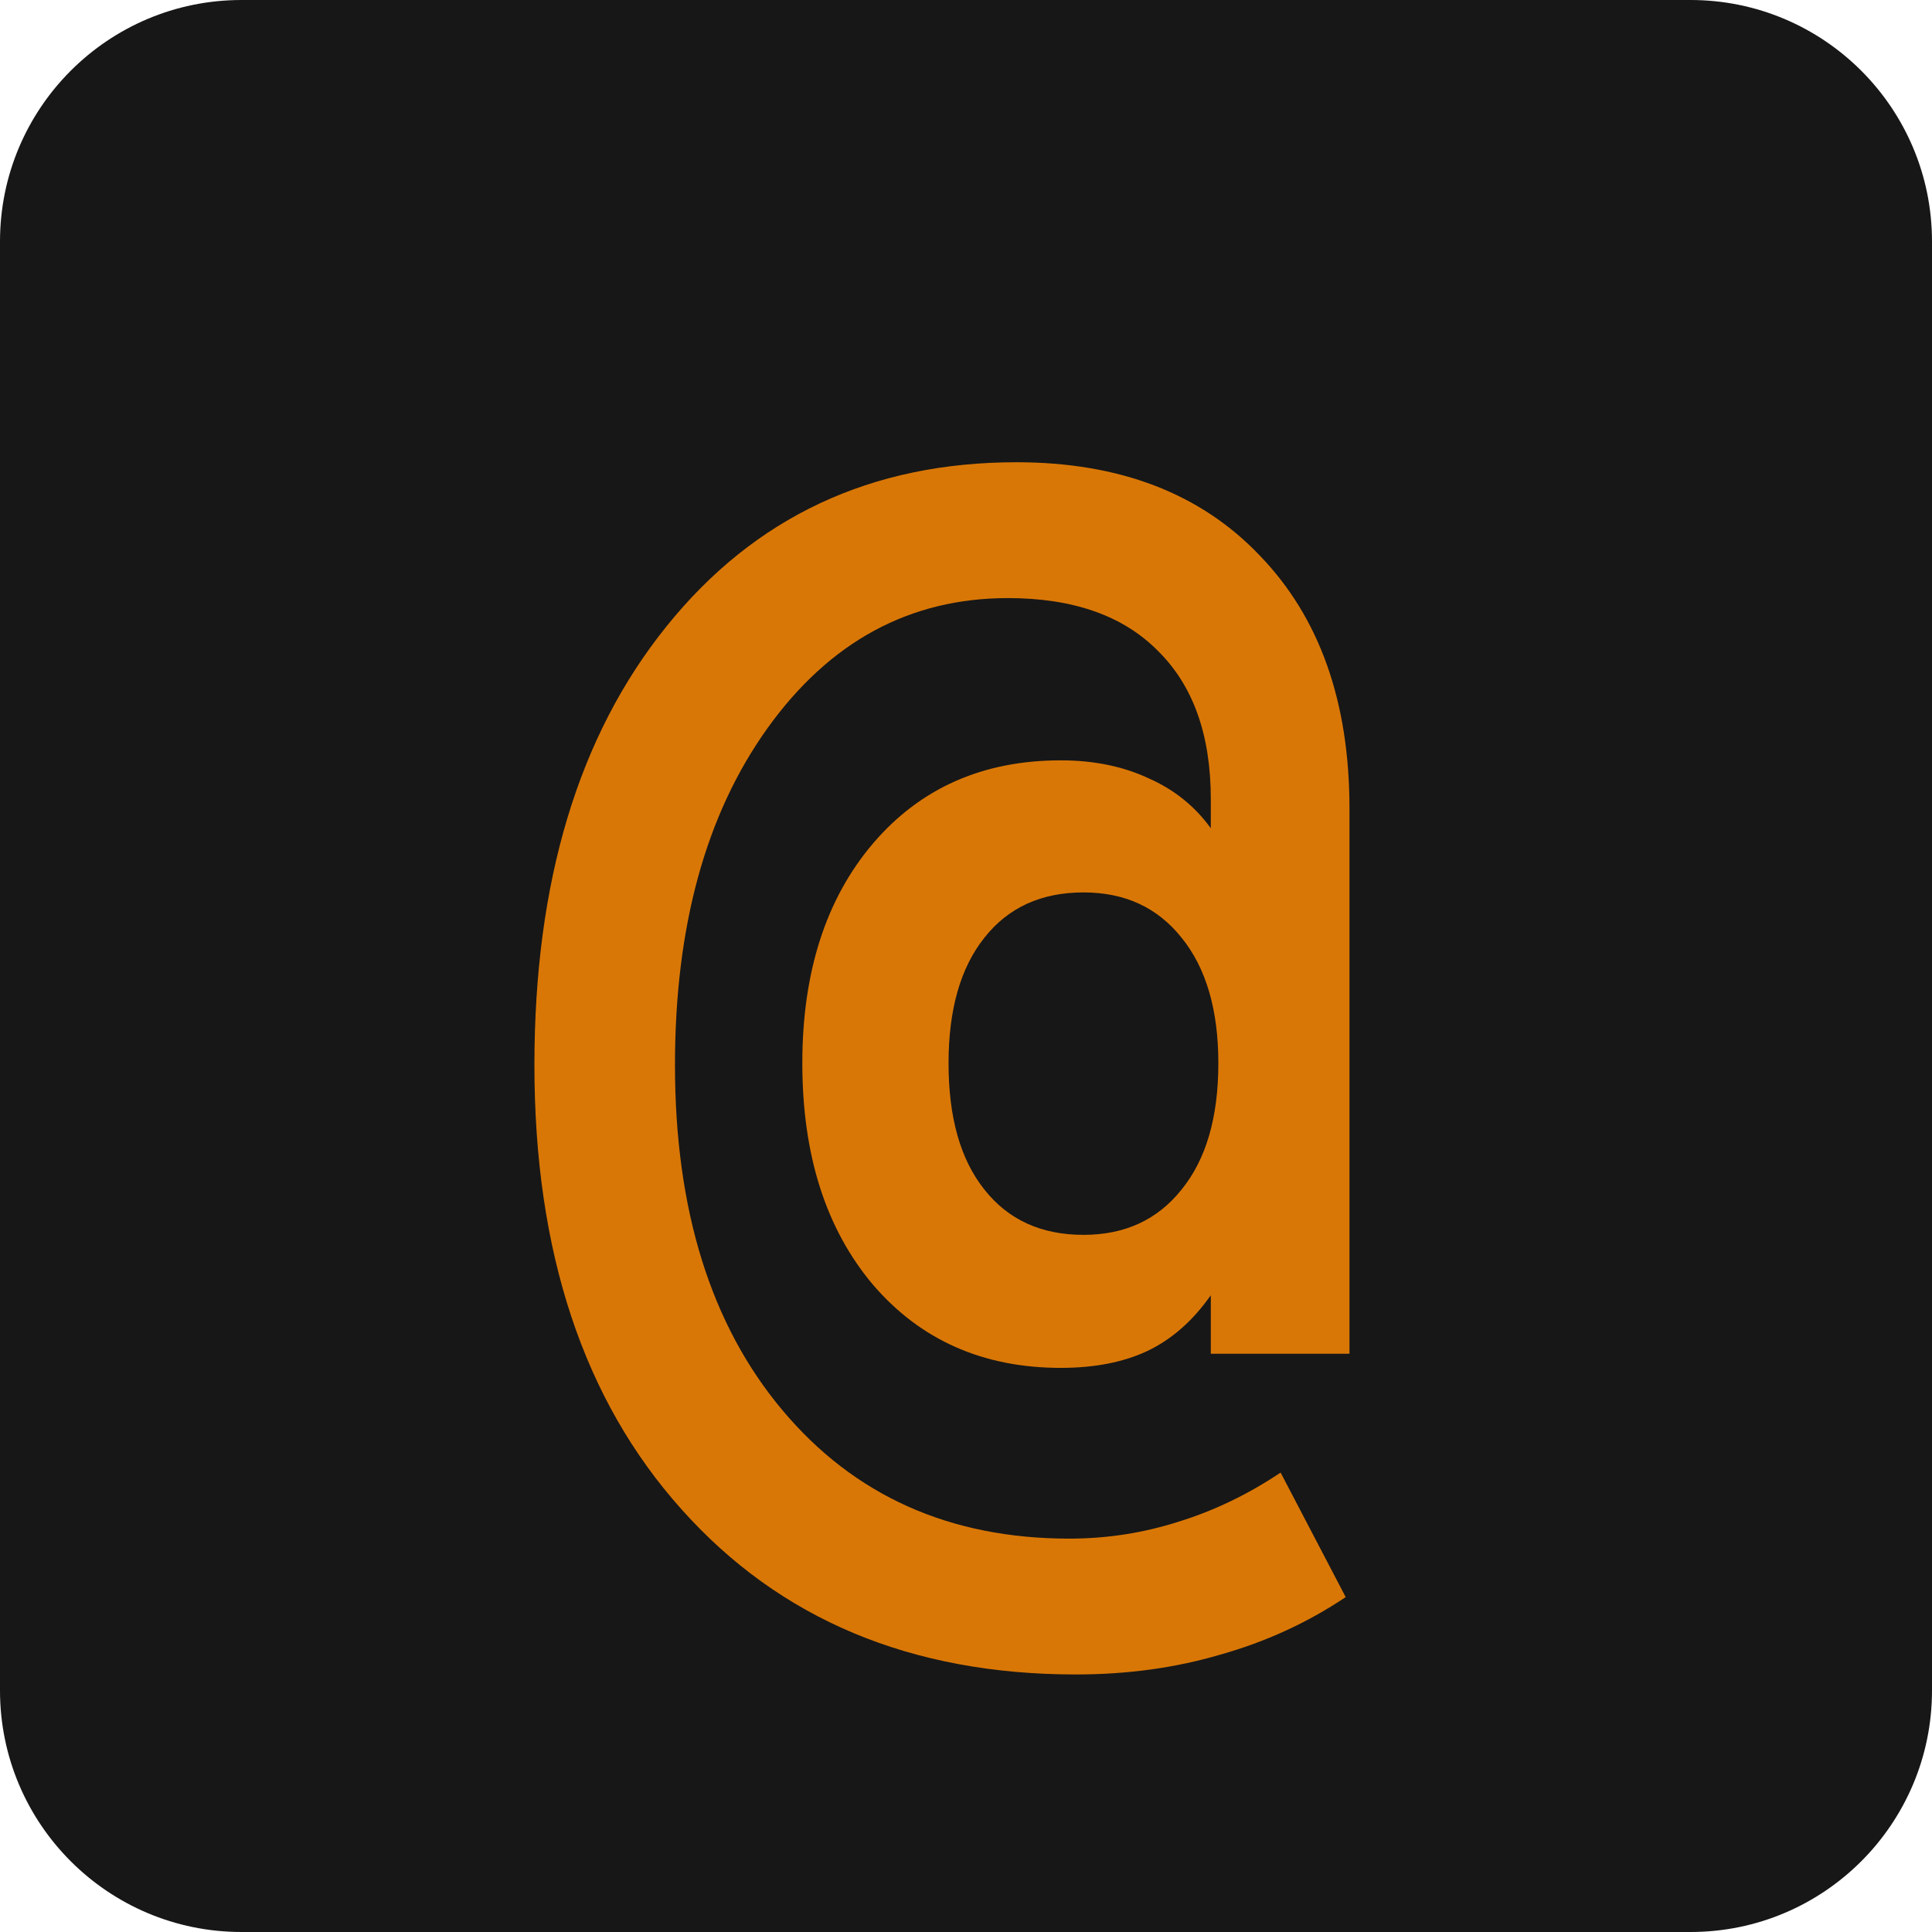
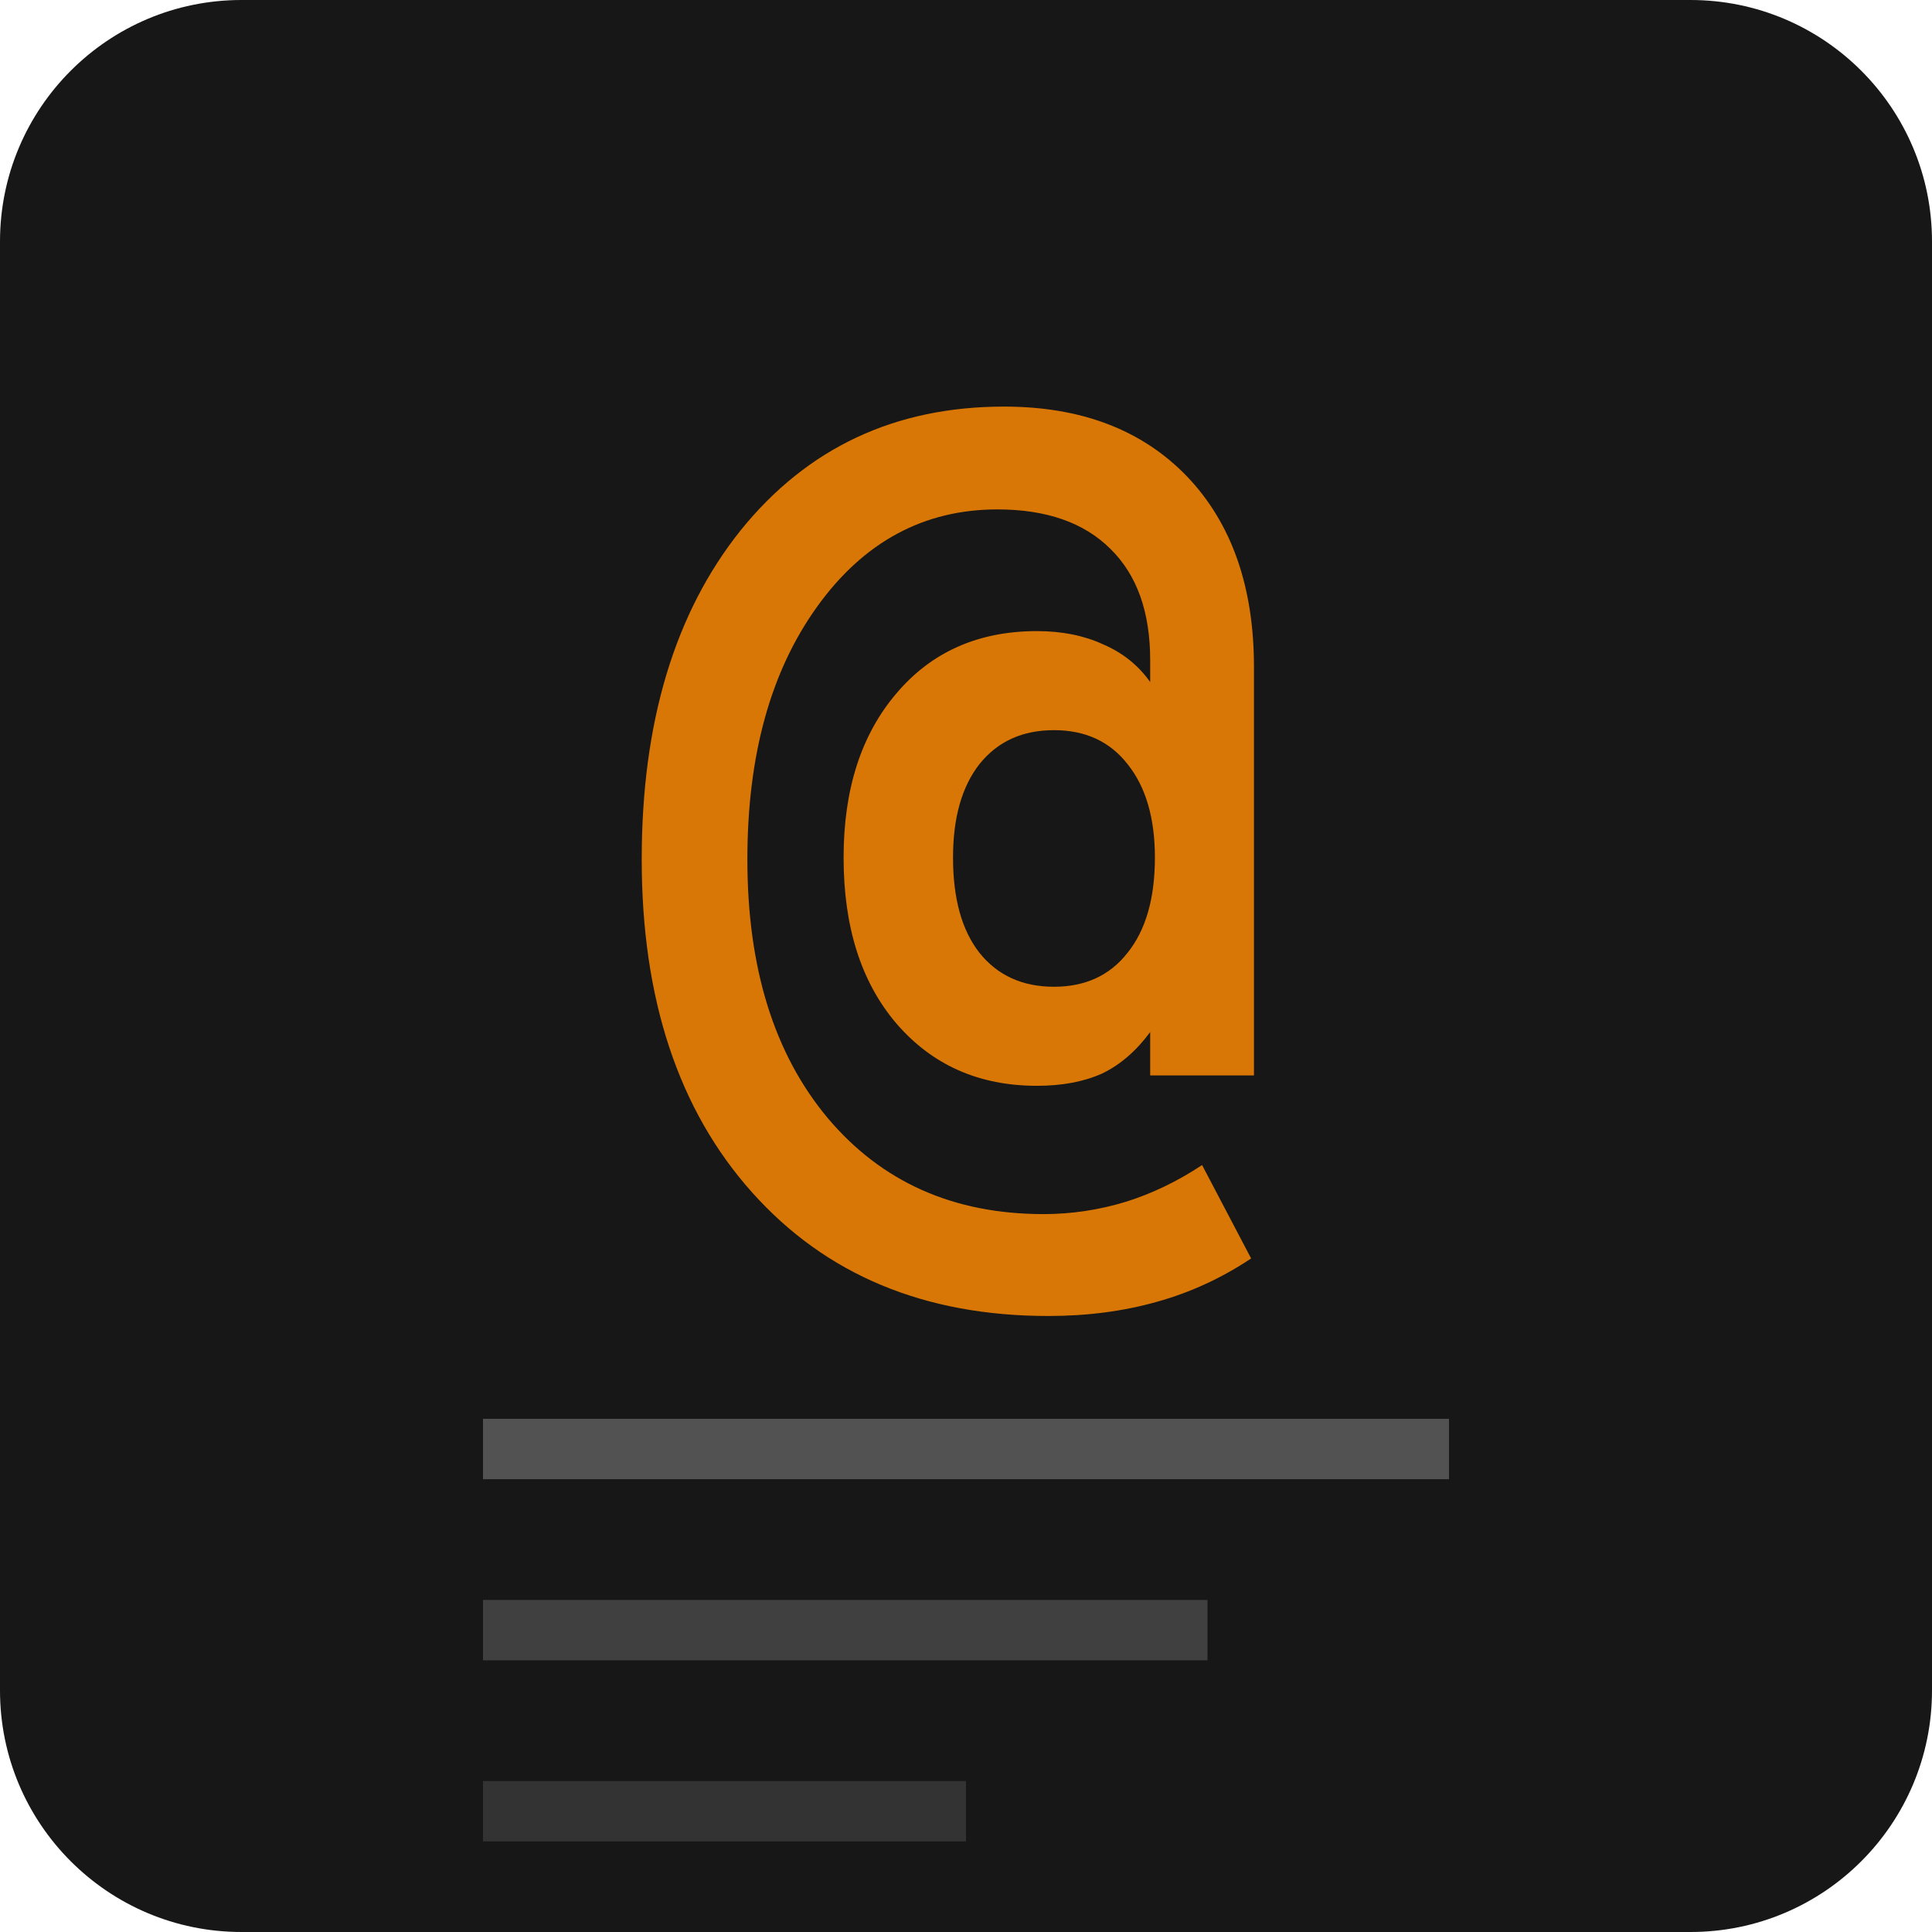
<svg xmlns="http://www.w3.org/2000/svg" viewBox="0 0 32 32">
  <rect width="32" height="32" rx="4" fill="#171717" />
-   <text x="16" y="24" text-anchor="middle" font-family="monospace" font-size="24" font-weight="bold" fill="#d97706">@</text>
+   <text x="16" y="19" text-anchor="middle" font-family="monospace" font-size="18" font-weight="bold" fill="#d97706">@</text>
+   <line x1="8" y1="24" x2="24" y2="24" stroke="#525252" stroke-width="1" />
+   <line x1="8" y1="27" x2="20" y2="27" stroke="#404040" stroke-width="1" />
+   <line x1="8" y1="30" x2="16" y2="30" stroke="#333333" stroke-width="1" />
</svg>
